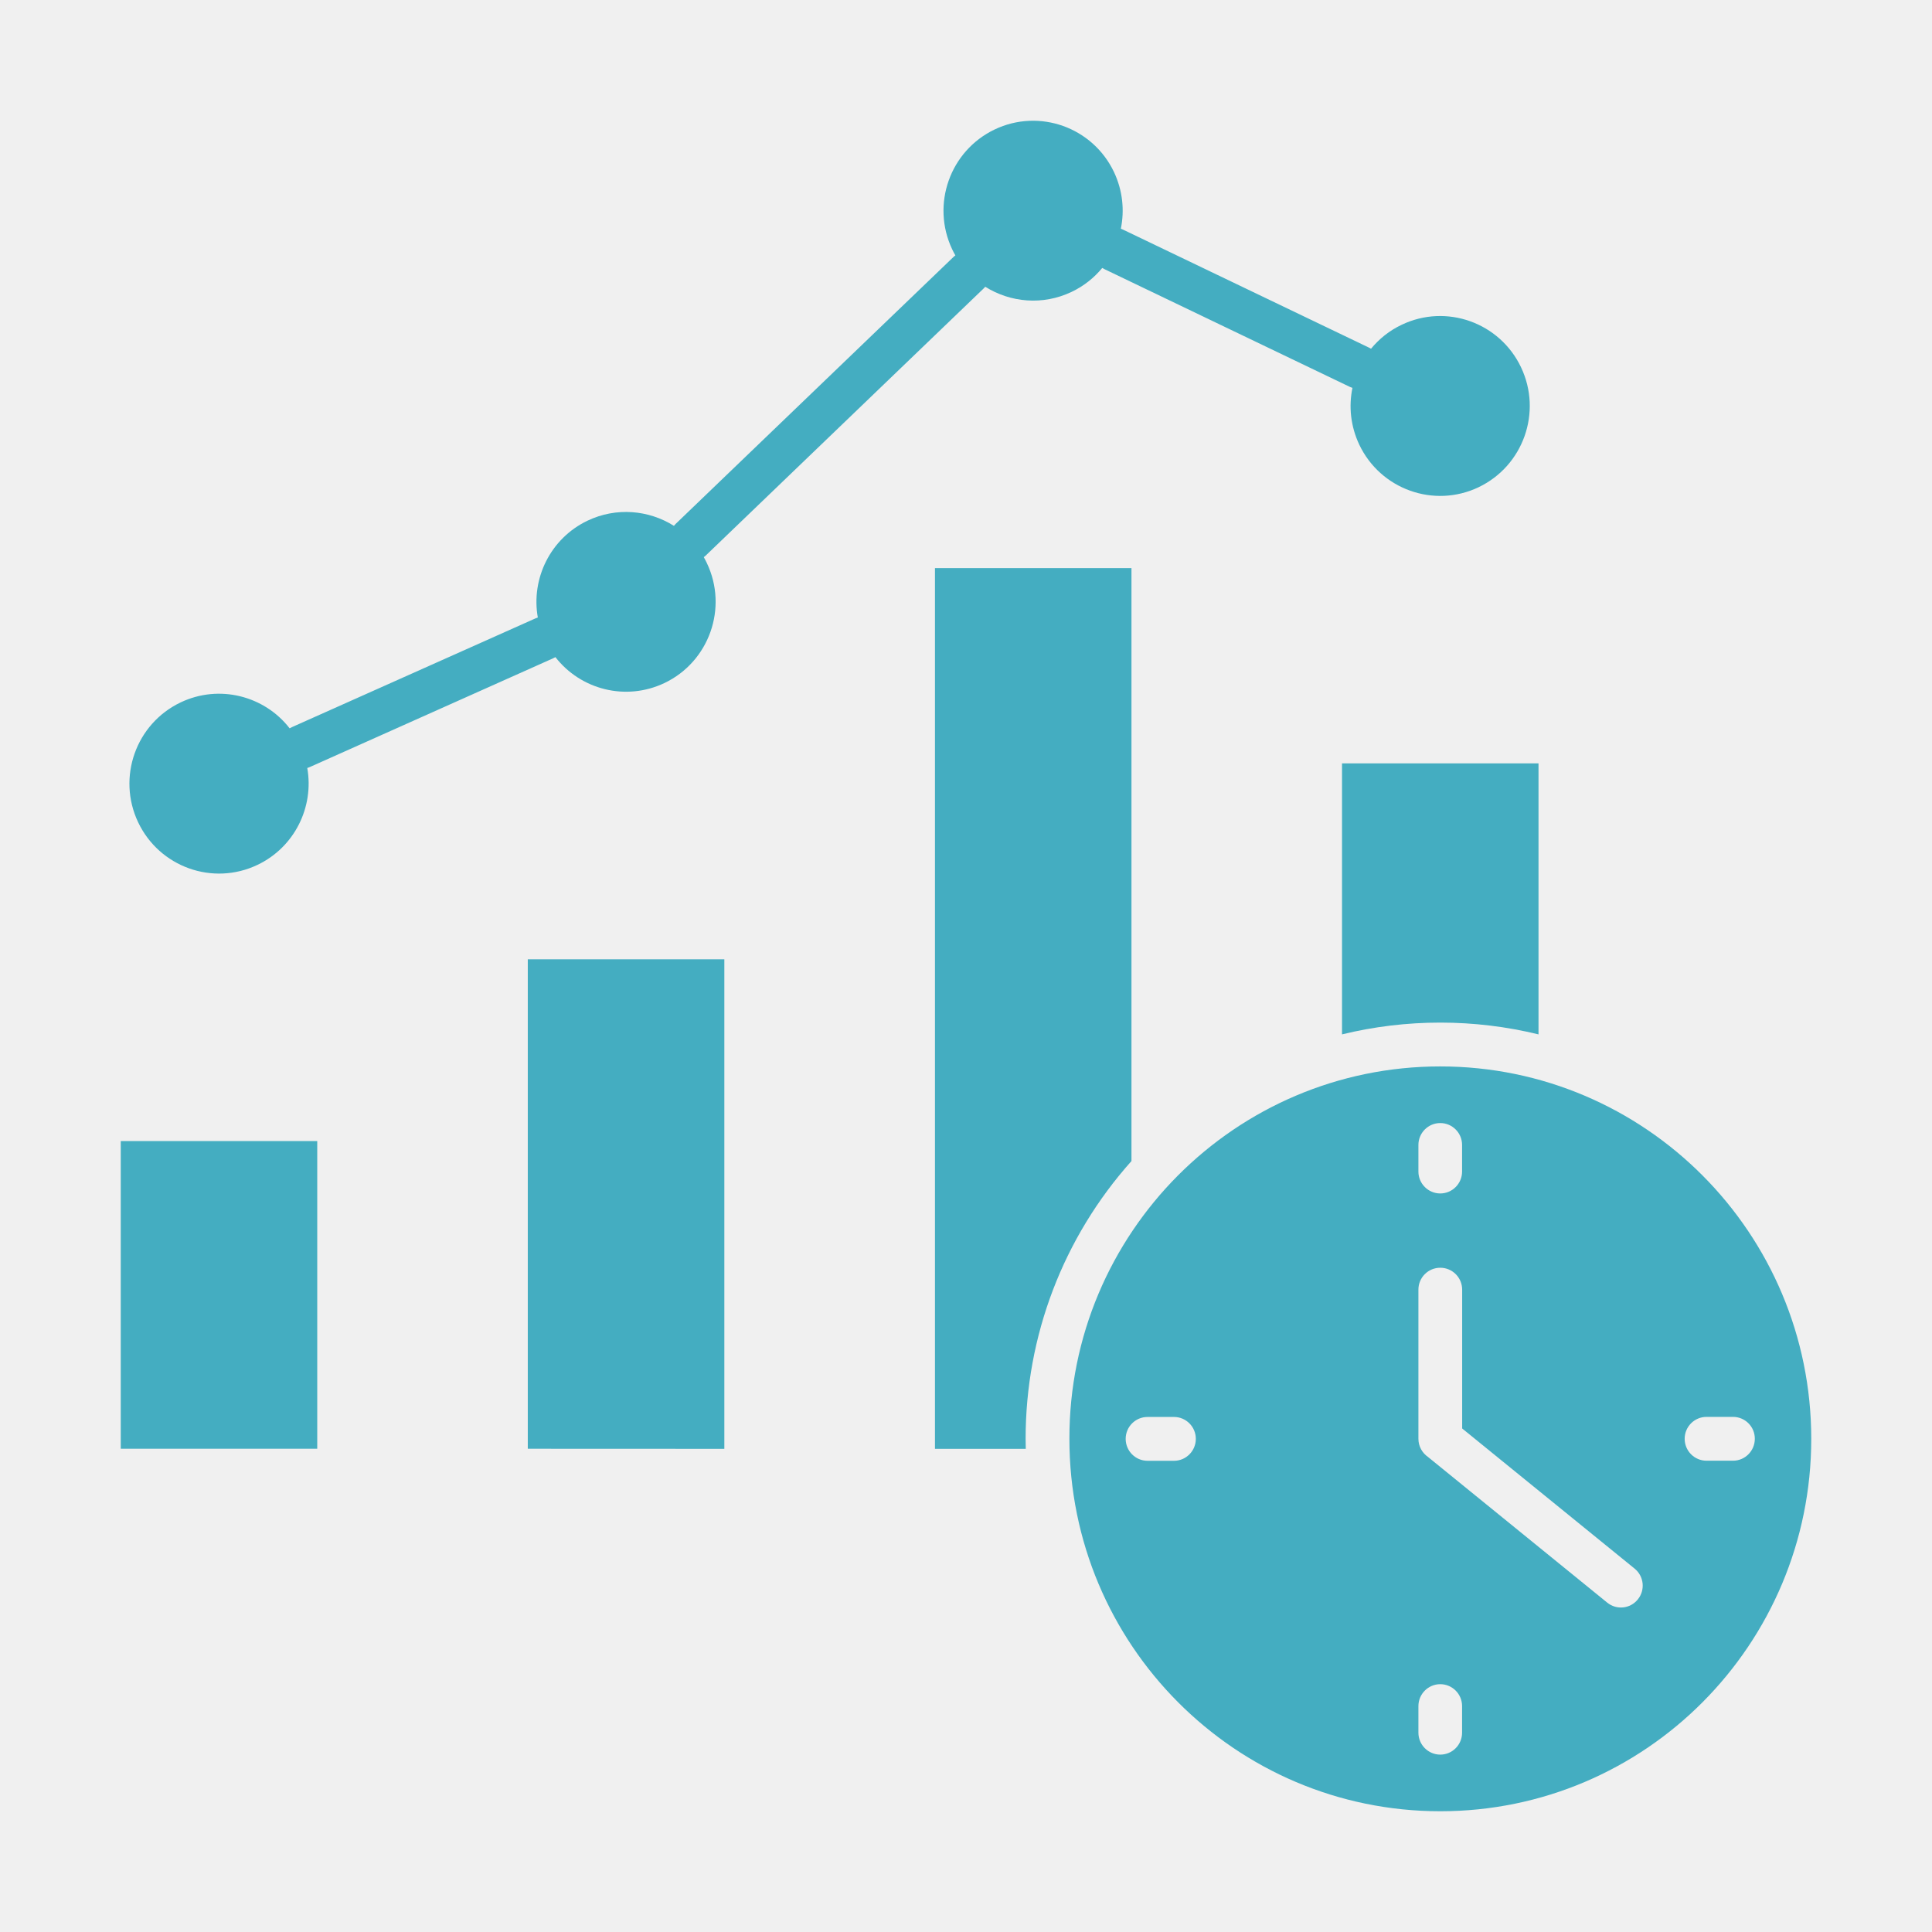
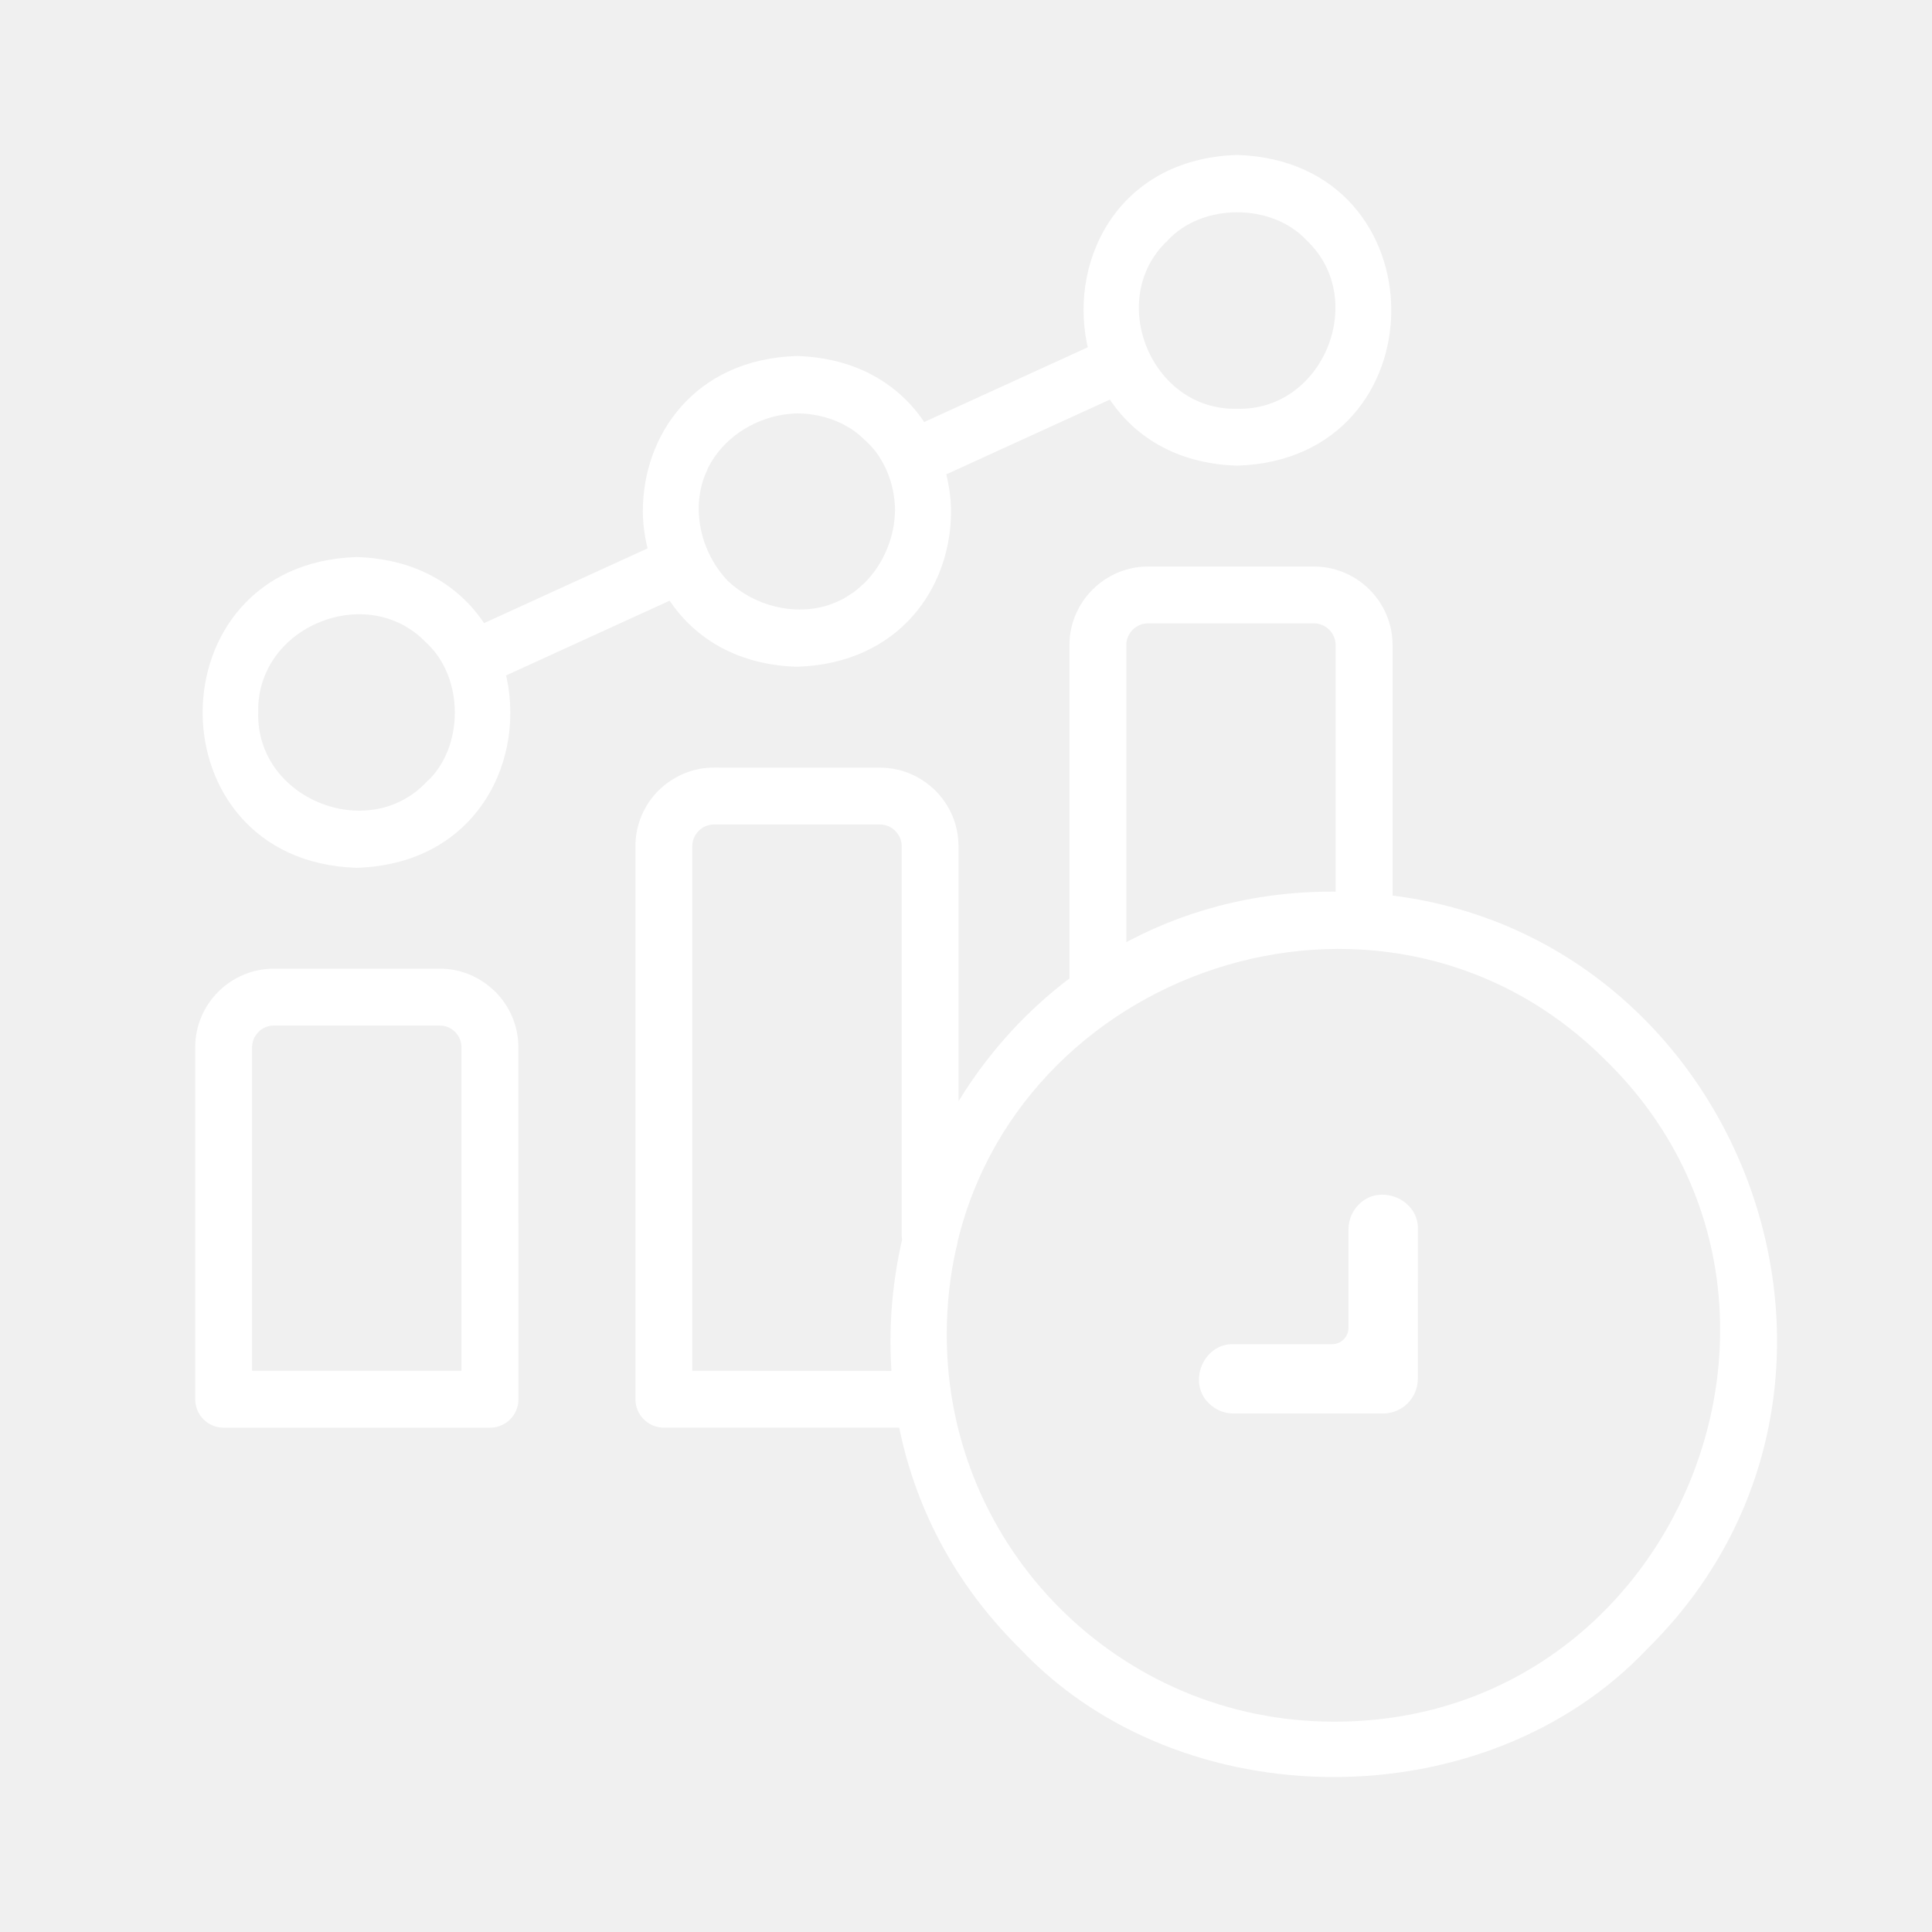
<svg xmlns="http://www.w3.org/2000/svg" width="48" height="48" viewBox="0 0 48 48" fill="none">
-   <path fill-rule="evenodd" clip-rule="evenodd" d="M3 28.349H7.882V35.994H3V28.349ZM33.342 18.966V25.699C34.133 25.506 34.952 25.406 35.783 25.406C36.614 25.406 37.433 25.506 38.224 25.699V18.966H33.342ZM28.111 14.115H23.229V35.996H25.485C25.483 35.913 25.481 35.831 25.481 35.748C25.481 33.187 26.417 30.742 28.111 28.846L28.111 14.115ZM13.113 23.833H17.996V35.996L13.113 35.994V23.833ZM4.486 17.452C5.446 16.994 6.57 17.287 7.196 18.095C7.214 18.084 7.235 18.074 7.254 18.065L13.3 15.365C13.321 15.357 13.341 15.348 13.362 15.342C13.19 14.376 13.673 13.377 14.597 12.936C15.313 12.595 16.118 12.671 16.743 13.064C16.757 13.049 16.771 13.031 16.786 13.017L23.683 6.39C23.699 6.374 23.717 6.36 23.736 6.346C23.708 6.297 23.682 6.247 23.657 6.195C23.129 5.081 23.601 3.748 24.711 3.217C25.82 2.687 27.148 3.161 27.677 4.275C27.892 4.731 27.941 5.223 27.847 5.683C27.868 5.691 27.887 5.699 27.908 5.708L34.005 8.633C34.024 8.641 34.043 8.652 34.063 8.664C34.264 8.42 34.519 8.213 34.824 8.069C35.933 7.538 37.262 8.013 37.79 9.126C38.319 10.24 37.846 11.573 36.737 12.104C35.627 12.634 34.299 12.16 33.77 11.046C33.555 10.589 33.506 10.098 33.601 9.637C33.58 9.63 33.56 9.622 33.539 9.613L27.442 6.688C27.423 6.679 27.404 6.669 27.385 6.657C27.183 6.901 26.928 7.108 26.623 7.252C25.908 7.593 25.103 7.517 24.478 7.124C24.464 7.141 24.45 7.157 24.434 7.171L17.537 13.799C17.521 13.814 17.504 13.83 17.485 13.842C17.513 13.892 17.539 13.941 17.563 13.992C18.092 15.105 17.619 16.439 16.51 16.969C15.549 17.427 14.426 17.134 13.799 16.326C13.78 16.337 13.761 16.347 13.741 16.356L7.695 19.058C7.674 19.066 7.655 19.075 7.634 19.08C7.805 20.047 7.322 21.046 6.398 21.487C5.289 22.017 3.961 21.543 3.432 20.429C2.904 19.316 3.374 17.983 4.486 17.452ZM29.265 29.205C30.933 27.531 33.238 26.495 35.783 26.495C38.327 26.495 40.632 27.531 42.3 29.205C43.968 30.879 45 33.193 45 35.748C45 38.302 43.968 40.616 42.301 42.29C40.634 43.964 38.329 45 35.784 45C33.24 45 30.935 43.965 29.267 42.29C27.599 40.616 26.569 38.302 26.569 35.748C26.565 33.193 27.598 30.879 29.265 29.205ZM35.24 28.446V29.107C35.24 29.407 35.483 29.651 35.783 29.651C36.082 29.651 36.325 29.407 36.325 29.107V28.446C36.325 28.146 36.082 27.902 35.783 27.902C35.483 27.902 35.24 28.146 35.24 28.446ZM43.056 35.202H42.398C42.098 35.202 41.855 35.446 41.855 35.746C41.855 36.047 42.098 36.291 42.398 36.291H43.056C43.355 36.291 43.598 36.047 43.598 35.746C43.6 35.446 43.356 35.202 43.056 35.202ZM36.325 43.048V42.388C36.325 42.087 36.082 41.843 35.783 41.843C35.483 41.843 35.24 42.087 35.24 42.388V43.048C35.24 43.348 35.483 43.593 35.783 43.593C36.084 43.593 36.325 43.348 36.325 43.048ZM28.51 36.293C28.21 36.293 27.967 36.048 27.967 35.748C27.967 35.448 28.21 35.204 28.51 35.204H29.168C29.467 35.204 29.71 35.448 29.71 35.748C29.71 36.048 29.467 36.293 29.168 36.293H28.51ZM35.24 32.04V35.746C35.24 35.933 35.335 36.098 35.476 36.196L39.93 39.816C40.163 40.006 40.502 39.971 40.691 39.737C40.88 39.504 40.845 39.163 40.613 38.973L36.327 35.49V32.042C36.327 31.741 36.084 31.497 35.784 31.497C35.483 31.496 35.24 31.74 35.24 32.04Z" fill="#44ADC1" />
+   <path d="M32.643 14.225C33.638 14.225 34.448 15.035 34.448 16.027V22.383C43.222 23.379 47.299 34.463 40.826 40.853C36.878 45.048 29.395 45.05 25.446 40.853C23.802 39.231 22.846 37.306 22.465 35.32H16.494C16.186 35.32 15.937 35.071 15.937 34.763V21.023C15.937 20.527 16.138 20.075 16.465 19.748C16.797 19.423 17.243 19.22 17.74 19.22L21.86 19.222C22.356 19.222 22.807 19.423 23.134 19.75H23.136C23.461 20.077 23.664 20.528 23.664 21.023L23.666 27.916C24.415 26.546 25.448 25.331 26.72 24.384V16.027C26.72 15.038 27.533 14.225 28.523 14.225H32.643ZM40.036 26.273C34.593 20.768 25.358 23.765 23.65 30.795C23.642 30.855 23.634 30.916 23.612 30.965C23.456 31.662 23.37 32.398 23.372 33.17C23.372 38.556 27.743 42.924 33.134 42.924C41.813 42.949 46.131 32.29 40.036 26.273ZM10.925 24.216C11.421 24.216 11.87 24.419 12.197 24.745H12.199C12.525 25.072 12.729 25.523 12.729 26.019L12.731 34.764C12.731 35.071 12.482 35.321 12.174 35.321H5.558C5.25 35.321 5 35.071 5 34.764V26.019C4.998 25.026 5.813 24.217 6.804 24.216H10.925ZM33.86 30.037C34.276 29.594 35.099 29.919 35.077 30.54L35.075 34.257C35.075 34.452 34.995 34.631 34.867 34.759C34.739 34.887 34.56 34.968 34.364 34.968H30.646C30.449 34.968 30.27 34.889 30.143 34.761C29.699 34.346 30.026 33.524 30.646 33.546H33.096C33.404 33.546 33.653 33.296 33.653 32.988V30.54C33.653 30.343 33.733 30.165 33.86 30.037ZM17.74 20.334C17.361 20.332 17.05 20.645 17.05 21.023V34.207L22.31 34.209C22.215 33.062 22.308 31.908 22.567 30.795C22.564 30.77 22.553 30.75 22.553 30.724V21.025C22.553 20.836 22.473 20.662 22.349 20.537C22.224 20.411 22.052 20.334 21.861 20.334H17.74ZM6.804 25.329C6.616 25.331 6.441 25.404 6.317 25.532C6.191 25.657 6.113 25.829 6.113 26.019V34.207H11.615V26.019C11.615 25.64 11.305 25.329 10.925 25.329H6.804ZM28.523 15.337C28.143 15.337 27.833 15.647 27.833 16.027V23.661C29.355 22.803 31.139 22.296 33.134 22.302C33.202 22.302 33.266 22.309 33.334 22.311V16.027C33.334 15.65 33.023 15.337 32.645 15.337H28.523ZM30.736 4C35.644 4.156 35.641 11.264 30.736 11.419C29.245 11.373 28.213 10.679 27.629 9.738L23.335 11.7C23.422 12.028 23.479 12.365 23.479 12.706C23.478 14.521 22.253 16.338 19.8 16.415C18.309 16.369 17.277 15.674 16.692 14.733L12.399 16.695C12.944 18.779 11.774 21.319 8.863 21.41C3.957 21.257 3.959 14.142 8.865 13.99C10.356 14.036 11.387 14.731 11.972 15.672L16.265 13.71C16.178 13.382 16.121 13.045 16.121 12.704C16.12 10.887 17.347 9.071 19.8 8.995C21.291 9.041 22.322 9.735 22.906 10.676L27.2 8.714C26.655 6.631 27.826 4.092 30.736 4ZM10.7 15.865C9.152 14.239 6.214 15.424 6.265 17.701C6.211 19.979 9.154 21.162 10.7 19.537H10.702C11.7 18.62 11.698 16.784 10.7 15.865ZM19.773 10.122C19.665 10.124 19.557 10.14 19.448 10.152C18.622 10.282 17.851 10.785 17.464 11.543C17.445 11.582 17.43 11.623 17.413 11.664C17.383 11.732 17.354 11.8 17.33 11.871C17.254 12.106 17.215 12.349 17.21 12.592C17.197 13.307 17.481 14.022 17.976 14.538C18.672 15.198 19.724 15.474 20.646 15.171C20.659 15.166 20.671 15.162 20.682 15.157C20.783 15.123 20.88 15.081 20.977 15.032C21.059 14.991 21.135 14.942 21.209 14.892C21.234 14.874 21.261 14.86 21.286 14.843C21.368 14.784 21.444 14.716 21.519 14.648C21.538 14.631 21.558 14.616 21.577 14.597C21.996 14.183 22.267 13.63 22.357 13.049C22.369 12.949 22.382 12.848 22.384 12.747C22.385 12.73 22.388 12.713 22.388 12.695C22.384 12.198 22.25 11.704 21.987 11.295C21.975 11.274 21.964 11.254 21.95 11.233C21.86 11.101 21.757 10.978 21.639 10.869C21.623 10.853 21.606 10.842 21.59 10.826C21.495 10.732 21.394 10.643 21.285 10.567C21.255 10.545 21.223 10.529 21.193 10.509C20.787 10.255 20.299 10.123 19.81 10.121C19.797 10.121 19.786 10.122 19.773 10.122ZM32.575 5.872C31.656 4.875 29.819 4.874 28.899 5.873H28.898C27.272 7.42 28.459 10.358 30.736 10.306C33.017 10.359 34.2 7.417 32.575 5.872Z" fill="white" />
+   <path d="M34.448 22.383H34.298V22.517L34.431 22.532L34.448 22.383ZM40.826 40.853L40.721 40.747L40.717 40.751L40.826 40.853ZM25.446 40.853L25.556 40.751L25.552 40.747L25.446 40.853ZM22.465 35.32L22.612 35.292L22.589 35.17H22.465V35.32ZM16.465 19.748L16.36 19.641L16.359 19.642L16.465 19.748ZM17.74 19.22L17.74 19.07H17.74V19.22ZM21.86 19.222L21.86 19.372H21.86V19.222ZM23.134 19.75L23.028 19.856L23.072 19.9H23.134V19.75ZM23.136 19.75L23.242 19.644L23.198 19.6H23.136V19.75ZM23.664 21.023L23.514 21.023V21.023L23.664 21.023ZM23.666 27.916L23.516 27.916L23.798 27.988L23.666 27.916ZM26.72 24.384L26.809 24.504L26.87 24.459V24.384H26.72ZM40.036 26.273L39.929 26.379L39.931 26.38L40.036 26.273ZM23.65 30.795L23.505 30.759L23.503 30.767L23.502 30.775L23.65 30.795ZM23.612 30.965L23.476 30.903L23.469 30.917L23.466 30.932L23.612 30.965ZM23.372 33.17H23.522L23.522 33.17L23.372 33.17ZM33.134 42.924L33.134 42.774H33.134L33.134 42.924ZM10.925 24.216L10.925 24.066H10.925V24.216ZM12.197 24.745L12.091 24.851L12.135 24.895H12.197V24.745ZM12.199 24.745L12.306 24.639L12.261 24.595H12.199V24.745ZM12.729 26.019H12.579V26.019L12.729 26.019ZM12.731 34.764H12.881V34.764L12.731 34.764ZM5 26.019H5.15L5.15 26.018L5 26.019ZM6.804 24.216V24.066H6.803L6.804 24.216ZM33.86 30.037L33.967 30.143L33.97 30.14L33.86 30.037ZM35.077 30.54L34.927 30.535L34.927 30.54L35.077 30.54ZM35.075 34.257L34.925 34.257V34.257H35.075ZM34.867 34.759L34.973 34.865L34.973 34.865L34.867 34.759ZM30.143 34.761L30.249 34.655L30.245 34.651L30.143 34.761ZM30.646 33.546L30.641 33.696H30.646V33.546ZM33.653 30.54L33.503 30.54V30.54H33.653ZM17.74 20.334L17.74 20.484H17.74V20.334ZM17.05 21.023L16.9 21.023V21.023H17.05ZM17.05 34.207H16.9V34.357L17.05 34.357L17.05 34.207ZM22.31 34.209L22.309 34.359L22.473 34.359L22.459 34.197L22.31 34.209ZM22.567 30.795L22.713 30.829L22.72 30.803L22.716 30.776L22.567 30.795ZM22.349 20.537L22.242 20.643L22.243 20.643L22.349 20.537ZM21.861 20.334L21.861 20.184H21.861V20.334ZM6.804 25.329V25.179L6.802 25.179L6.804 25.329ZM6.317 25.532L6.423 25.639L6.425 25.636L6.317 25.532ZM6.113 34.207H5.963V34.357H6.113V34.207ZM11.615 34.207V34.357H11.765V34.207H11.615ZM10.925 25.329L10.925 25.179H10.925V25.329ZM27.833 23.661H27.683V23.918L27.907 23.792L27.833 23.661ZM33.134 22.302L33.133 22.452H33.134V22.302ZM33.334 22.311L33.331 22.46L33.484 22.464V22.311H33.334ZM32.645 15.337L32.645 15.187H32.645V15.337ZM30.736 4L30.741 3.85L30.732 3.85L30.736 4ZM30.736 11.419L30.732 11.569L30.741 11.569L30.736 11.419ZM27.629 9.738L27.756 9.659L27.687 9.547L27.567 9.602L27.629 9.738ZM23.335 11.7L23.273 11.564L23.158 11.616L23.19 11.739L23.335 11.7ZM23.479 12.706L23.628 12.706V12.706H23.479ZM19.8 16.415L19.795 16.565L19.805 16.565L19.8 16.415ZM16.692 14.733L16.82 14.654L16.75 14.542L16.63 14.597L16.692 14.733ZM12.399 16.695L12.337 16.559L12.222 16.611L12.254 16.733L12.399 16.695ZM8.863 21.41L8.859 21.56L8.868 21.56L8.863 21.41ZM8.865 13.99L8.87 13.84L8.861 13.84L8.865 13.99ZM11.972 15.672L11.844 15.751L11.914 15.863L12.034 15.808L11.972 15.672ZM16.265 13.71L16.327 13.846L16.442 13.794L16.41 13.672L16.265 13.71ZM16.121 12.704H16.271V12.704L16.121 12.704ZM19.8 8.995L19.804 8.845L19.795 8.845L19.8 8.995ZM22.906 10.676L22.779 10.755L22.849 10.867L22.969 10.812L22.906 10.676ZM27.2 8.714L27.262 8.85L27.377 8.798L27.345 8.676L27.2 8.714ZM10.7 15.865L10.591 15.969L10.599 15.976L10.7 15.865ZM6.265 17.701L6.415 17.705L6.415 17.698L6.265 17.701ZM10.7 19.537V19.387H10.636L10.591 19.434L10.7 19.537ZM10.702 19.537V19.687H10.761L10.804 19.648L10.702 19.537ZM19.773 10.122L19.773 9.972L19.771 9.972L19.773 10.122ZM19.448 10.152L19.431 10.003L19.425 10.004L19.448 10.152ZM17.464 11.543L17.33 11.475L17.329 11.478L17.464 11.543ZM17.413 11.664L17.55 11.725L17.551 11.723L17.413 11.664ZM17.33 11.871L17.188 11.824L17.187 11.825L17.33 11.871ZM17.21 12.592L17.06 12.589L17.06 12.589L17.21 12.592ZM17.976 14.538L17.867 14.642L17.872 14.647L17.976 14.538ZM20.646 15.171L20.693 15.313L20.699 15.311L20.646 15.171ZM20.682 15.157L20.633 15.015L20.623 15.019L20.682 15.157ZM20.977 15.032L20.91 14.898L20.909 14.899L20.977 15.032ZM21.209 14.892L21.293 15.016L21.294 15.015L21.209 14.892ZM21.286 14.843L21.371 14.966L21.373 14.965L21.286 14.843ZM21.519 14.648L21.62 14.759L21.62 14.759L21.519 14.648ZM21.577 14.597L21.472 14.49L21.471 14.491L21.577 14.597ZM22.357 13.049L22.506 13.072L22.506 13.065L22.357 13.049ZM22.384 12.747L22.234 12.733L22.234 12.745L22.384 12.747ZM22.388 12.695L22.538 12.696L22.538 12.694L22.388 12.695ZM21.987 11.295L21.86 11.374L21.861 11.376L21.987 11.295ZM21.95 11.233L21.826 11.318L21.827 11.319L21.95 11.233ZM21.639 10.869L21.533 10.975L21.537 10.98L21.639 10.869ZM21.59 10.826L21.484 10.932L21.484 10.932L21.59 10.826ZM21.285 10.567L21.196 10.688L21.2 10.691L21.285 10.567ZM21.193 10.509L21.278 10.385L21.273 10.382L21.193 10.509ZM19.81 10.121L19.81 9.971H19.81V10.121ZM32.575 5.872L32.465 5.974L32.472 5.981L32.575 5.872ZM28.899 5.873V6.023H28.965L29.01 5.975L28.899 5.873ZM28.898 5.873V5.723H28.837L28.794 5.764L28.898 5.873ZM30.736 10.306L30.74 10.155L30.733 10.156L30.736 10.306ZM32.643 14.225V14.375C33.555 14.375 34.298 15.118 34.298 16.027H34.448H34.598C34.598 14.952 33.72 14.075 32.643 14.075V14.225ZM34.448 16.027H34.298V22.383H34.448H34.598V16.027H34.448ZM34.448 22.383L34.431 22.532C43.083 23.514 47.102 34.447 40.721 40.747L40.826 40.853L40.932 40.96C47.496 34.479 43.361 23.244 34.465 22.234L34.448 22.383ZM40.826 40.853L40.717 40.751C36.828 44.883 29.445 44.884 25.555 40.751L25.446 40.853L25.337 40.956C29.345 45.216 36.928 45.214 40.935 40.956L40.826 40.853ZM25.446 40.853L25.552 40.747C23.93 39.147 22.987 37.249 22.612 35.292L22.465 35.32L22.317 35.349C22.704 37.363 23.674 39.316 25.341 40.96L25.446 40.853ZM22.465 35.32V35.17H16.494V35.32V35.47H22.465V35.32ZM16.494 35.32V35.17C16.269 35.17 16.087 34.988 16.087 34.763H15.937H15.787C15.787 35.153 16.103 35.47 16.494 35.47V35.32ZM15.937 34.763H16.087V21.023H15.937H15.787V34.763H15.937ZM15.937 21.023H16.087C16.087 20.568 16.271 20.154 16.571 19.854L16.465 19.748L16.359 19.642C16.005 19.996 15.787 20.486 15.787 21.023H15.937ZM16.465 19.748L16.57 19.855C16.876 19.555 17.285 19.37 17.74 19.37V19.22V19.07C17.2 19.07 16.717 19.291 16.36 19.641L16.465 19.748ZM17.74 19.22L17.74 19.37L21.86 19.372L21.86 19.222L21.86 19.072L17.74 19.07L17.74 19.22ZM21.86 19.222V19.372C22.315 19.372 22.728 19.556 23.028 19.856L23.134 19.75L23.24 19.644C22.886 19.29 22.398 19.072 21.86 19.072V19.222ZM23.134 19.75V19.9H23.136V19.75V19.6H23.134V19.75ZM23.136 19.75L23.029 19.856C23.328 20.156 23.514 20.57 23.514 21.023L23.664 21.023L23.814 21.023C23.814 20.486 23.594 19.997 23.242 19.644L23.136 19.75ZM23.664 21.023L23.514 21.023L23.516 27.916L23.666 27.916L23.816 27.916L23.814 21.023L23.664 21.023ZM23.666 27.916L23.798 27.988C24.536 26.636 25.556 25.438 26.809 24.504L26.72 24.384L26.63 24.264C25.341 25.224 24.293 26.456 23.534 27.844L23.666 27.916ZM26.72 24.384H26.87V16.027H26.72H26.57V24.384H26.72ZM26.72 16.027H26.87C26.87 15.121 27.616 14.375 28.523 14.375V14.225V14.075C27.45 14.075 26.57 14.955 26.57 16.027H26.72ZM28.523 14.225V14.375H32.643V14.225V14.075H28.523V14.225ZM40.036 26.273L40.143 26.168C34.613 20.575 25.238 23.622 23.505 30.759L23.65 30.795L23.796 30.83C25.477 23.909 34.573 20.962 39.929 26.379L40.036 26.273ZM23.65 30.795L23.502 30.775C23.493 30.841 23.487 30.878 23.476 30.903L23.612 30.965L23.749 31.026C23.782 30.954 23.792 30.869 23.799 30.814L23.65 30.795ZM23.612 30.965L23.466 30.932C23.307 31.64 23.221 32.387 23.222 33.17L23.372 33.17L23.522 33.17C23.52 32.409 23.605 31.685 23.759 30.998L23.612 30.965ZM23.372 33.17H23.222C23.222 38.639 27.66 43.074 33.134 43.074L33.134 42.924L33.134 42.774C27.826 42.774 23.522 38.474 23.522 33.17H23.372ZM33.134 42.924L33.133 43.074C41.947 43.099 46.331 32.277 40.142 26.167L40.036 26.273L39.931 26.38C45.93 32.303 41.678 42.798 33.134 42.774L33.134 42.924ZM10.925 24.216L10.925 24.366C11.379 24.366 11.791 24.551 12.091 24.851L12.197 24.745L12.303 24.639C11.95 24.286 11.462 24.066 10.925 24.066L10.925 24.216ZM12.197 24.745V24.895H12.199V24.745V24.595H12.197V24.745ZM12.199 24.745L12.093 24.851C12.392 25.151 12.579 25.565 12.579 26.019H12.729H12.879C12.879 25.481 12.657 24.992 12.306 24.639L12.199 24.745ZM12.729 26.019L12.579 26.019L12.581 34.764L12.731 34.764L12.881 34.764L12.879 26.018L12.729 26.019ZM12.731 34.764H12.581C12.581 34.989 12.399 35.171 12.174 35.171V35.321V35.471C12.565 35.471 12.881 35.154 12.881 34.764H12.731ZM12.174 35.321V35.171H5.558V35.321V35.471H12.174V35.321ZM5.558 35.321V35.171C5.332 35.171 5.15 34.989 5.15 34.764H5H4.85C4.85 35.154 5.167 35.471 5.558 35.471V35.321ZM5 34.764H5.15V26.019H5H4.85V34.764H5ZM5 26.019L5.15 26.018C5.149 25.109 5.896 24.367 6.804 24.366L6.804 24.216L6.803 24.066C5.731 24.068 4.848 24.942 4.85 26.019L5 26.019ZM6.804 24.216V24.366H10.925V24.216V24.066H6.804V24.216ZM33.86 30.037L33.97 30.14C34.127 29.972 34.366 29.943 34.576 30.028C34.785 30.113 34.935 30.299 34.927 30.535L35.077 30.54L35.227 30.545C35.241 30.159 34.99 29.872 34.689 29.75C34.389 29.628 34.01 29.658 33.751 29.935L33.86 30.037ZM35.077 30.54L34.927 30.54L34.925 34.257L35.075 34.257L35.225 34.257L35.227 30.54L35.077 30.54ZM35.075 34.257H34.925C34.925 34.411 34.862 34.552 34.761 34.653L34.867 34.759L34.973 34.865C35.128 34.71 35.225 34.494 35.225 34.257H35.075ZM34.867 34.759L34.761 34.653C34.66 34.754 34.518 34.818 34.364 34.818V34.968V35.118C34.602 35.118 34.819 35.019 34.973 34.865L34.867 34.759ZM34.364 34.968V34.818H30.646V34.968V35.118H34.364V34.968ZM30.646 34.968V34.818C30.49 34.818 30.349 34.755 30.249 34.655L30.143 34.761L30.037 34.867C30.192 35.022 30.408 35.118 30.646 35.118V34.968ZM30.143 34.761L30.245 34.651C30.078 34.495 30.049 34.256 30.134 34.046C30.219 33.837 30.406 33.687 30.641 33.696L30.646 33.546L30.652 33.396C30.266 33.382 29.979 33.632 29.856 33.933C29.734 34.232 29.764 34.612 30.04 34.87L30.143 34.761ZM30.646 33.546V33.696H33.096V33.546V33.396H30.646V33.546ZM33.096 33.546V33.696C33.487 33.696 33.803 33.379 33.803 32.988H33.653H33.503C33.503 33.213 33.321 33.396 33.096 33.396V33.546ZM33.653 32.988H33.803V30.54H33.653H33.503V32.988H33.653ZM33.653 30.54L33.803 30.54C33.803 30.384 33.866 30.244 33.966 30.143L33.86 30.037L33.754 29.931C33.599 30.086 33.504 30.302 33.503 30.54L33.653 30.54ZM17.74 20.334L17.741 20.184C17.278 20.182 16.9 20.562 16.9 21.023L17.05 21.023L17.2 21.023C17.2 20.727 17.444 20.483 17.74 20.484L17.74 20.334ZM17.05 21.023H16.9V34.207H17.05H17.2V21.023H17.05ZM17.05 34.207L17.05 34.357L22.309 34.359L22.31 34.209L22.31 34.059L17.05 34.057L17.05 34.207ZM22.31 34.209L22.459 34.197C22.366 33.066 22.458 31.927 22.713 30.829L22.567 30.795L22.421 30.761C22.159 31.888 22.064 33.058 22.16 34.221L22.31 34.209ZM22.567 30.795L22.716 30.776C22.714 30.761 22.711 30.748 22.709 30.739C22.707 30.731 22.704 30.72 22.703 30.718C22.701 30.71 22.703 30.715 22.703 30.724H22.553H22.403C22.403 30.759 22.411 30.787 22.415 30.802C22.42 30.82 22.419 30.816 22.419 30.814L22.567 30.795ZM22.553 30.724H22.703V21.025H22.553H22.403V30.724H22.553ZM22.553 21.025H22.703C22.703 20.794 22.606 20.582 22.455 20.431L22.349 20.537L22.243 20.643C22.341 20.741 22.403 20.878 22.403 21.025H22.553ZM22.349 20.537L22.455 20.432C22.303 20.278 22.093 20.184 21.861 20.184L21.861 20.334L21.861 20.484C22.011 20.484 22.145 20.544 22.242 20.643L22.349 20.537ZM21.861 20.334V20.184H17.74V20.334V20.484H21.861V20.334ZM6.804 25.329L6.802 25.179C6.576 25.181 6.362 25.27 6.209 25.428L6.317 25.532L6.425 25.636C6.519 25.539 6.655 25.48 6.805 25.479L6.804 25.329ZM6.317 25.532L6.212 25.425C6.058 25.577 5.963 25.787 5.963 26.019H6.113H6.263C6.263 25.871 6.324 25.737 6.423 25.639L6.317 25.532ZM6.113 26.019H5.963V34.207H6.113H6.263V26.019H6.113ZM6.113 34.207V34.357H11.615V34.207V34.057H6.113V34.207ZM11.615 34.207H11.765V26.019H11.615H11.465V34.207H11.615ZM11.615 26.019H11.765C11.765 25.557 11.388 25.179 10.925 25.179L10.925 25.329L10.925 25.479C11.223 25.479 11.465 25.723 11.465 26.019H11.615ZM10.925 25.329V25.179H6.804V25.329V25.479H10.925V25.329ZM28.523 15.337V15.187C28.06 15.187 27.683 15.564 27.683 16.027H27.833H27.983C27.983 15.73 28.226 15.487 28.523 15.487V15.337ZM27.833 16.027H27.683V23.661H27.833H27.983V16.027H27.833ZM27.833 23.661L27.907 23.792C29.407 22.946 31.165 22.445 33.133 22.452L33.134 22.302L33.134 22.152C31.113 22.145 29.304 22.659 27.759 23.53L27.833 23.661ZM33.134 22.302V22.452C33.163 22.452 33.192 22.453 33.225 22.455C33.257 22.457 33.293 22.46 33.331 22.46L33.334 22.311L33.337 22.161C33.307 22.16 33.277 22.158 33.243 22.156C33.21 22.154 33.173 22.152 33.134 22.152V22.302ZM33.334 22.311H33.484V16.027H33.334H33.184V22.311H33.334ZM33.334 16.027H33.484C33.484 15.568 33.107 15.187 32.645 15.187L32.645 15.337L32.645 15.487C32.94 15.487 33.184 15.733 33.184 16.027H33.334ZM32.645 15.337V15.187H28.523V15.337V15.487H32.645V15.337ZM30.736 4L30.732 4.15C35.445 4.3 35.443 11.12 30.732 11.269L30.736 11.419L30.741 11.569C35.838 11.408 35.843 4.012 30.741 3.85L30.736 4ZM30.736 11.419L30.741 11.269C29.3 11.225 28.314 10.557 27.756 9.659L27.629 9.738L27.502 9.817C28.113 10.801 29.191 11.522 30.732 11.569L30.736 11.419ZM27.629 9.738L27.567 9.602L23.273 11.564L23.335 11.7L23.397 11.837L27.691 9.875L27.629 9.738ZM23.335 11.7L23.19 11.739C23.275 12.058 23.328 12.382 23.328 12.706H23.479H23.628C23.628 12.349 23.569 11.999 23.48 11.662L23.335 11.7ZM23.479 12.706L23.328 12.706C23.328 13.581 23.033 14.452 22.447 15.113C21.863 15.771 20.983 16.228 19.795 16.265L19.8 16.415L19.805 16.565C21.07 16.525 22.029 16.035 22.671 15.312C23.311 14.591 23.628 13.646 23.628 12.706L23.479 12.706ZM19.8 16.415L19.804 16.265C18.363 16.221 17.378 15.552 16.82 14.654L16.692 14.733L16.565 14.813C17.176 15.796 18.254 16.518 19.795 16.565L19.8 16.415ZM16.692 14.733L16.63 14.597L12.337 16.559L12.399 16.695L12.462 16.832L16.755 14.87L16.692 14.733ZM12.399 16.695L12.254 16.733C12.517 17.737 12.365 18.849 11.802 19.718C11.241 20.582 10.266 21.216 8.859 21.26L8.863 21.41L8.868 21.56C10.371 21.513 11.437 20.831 12.053 19.881C12.666 18.937 12.827 17.737 12.544 16.657L12.399 16.695ZM8.863 21.41L8.868 21.26C4.156 21.113 4.157 14.286 8.87 14.14L8.865 13.99L8.861 13.84C3.761 13.998 3.758 21.401 8.859 21.56L8.863 21.41ZM8.865 13.99L8.861 14.14C10.302 14.184 11.287 14.853 11.844 15.751L11.972 15.672L12.099 15.593C11.488 14.609 10.411 13.888 8.87 13.84L8.865 13.99ZM11.972 15.672L12.034 15.808L16.327 13.846L16.265 13.71L16.202 13.573L11.909 15.535L11.972 15.672ZM16.265 13.71L16.41 13.672C16.325 13.352 16.271 13.029 16.271 12.704H16.121H15.971C15.971 13.062 16.03 13.411 16.12 13.748L16.265 13.71ZM16.121 12.704L16.271 12.704C16.27 11.829 16.566 10.957 17.152 10.296C17.736 9.638 18.617 9.182 19.804 9.145L19.8 8.995L19.795 8.845C18.53 8.884 17.57 9.374 16.928 10.097C16.288 10.818 15.97 11.763 15.971 12.704L16.121 12.704ZM19.8 8.995L19.795 9.145C21.236 9.189 22.221 9.858 22.779 10.755L22.906 10.676L23.034 10.597C22.422 9.613 21.345 8.892 19.804 8.845L19.8 8.995ZM22.906 10.676L22.969 10.812L27.262 8.85L27.2 8.714L27.138 8.577L22.844 10.539L22.906 10.676ZM27.2 8.714L27.345 8.676C27.083 7.672 27.235 6.56 27.798 5.692C28.359 4.827 29.333 4.194 30.741 4.15L30.736 4L30.732 3.85C29.229 3.897 28.162 4.579 27.547 5.528C26.934 6.473 26.773 7.672 27.055 8.752L27.2 8.714ZM10.7 15.865L10.809 15.762C9.985 14.896 8.794 14.784 7.826 15.18C6.857 15.577 6.088 16.493 6.115 17.704L6.265 17.701L6.415 17.698C6.391 16.632 7.065 15.816 7.94 15.458C8.815 15.099 9.867 15.208 10.591 15.969L10.7 15.865ZM6.265 17.701L6.115 17.698C6.086 18.909 6.856 19.825 7.826 20.221C8.794 20.618 9.986 20.506 10.809 19.64L10.7 19.537L10.591 19.434C9.868 20.194 8.815 20.302 7.939 19.944C7.064 19.586 6.389 18.771 6.415 17.705L6.265 17.701ZM10.7 19.537V19.687H10.702V19.537V19.387H10.7V19.537ZM10.702 19.537L10.804 19.648C11.339 19.155 11.6 18.424 11.6 17.702C11.599 16.98 11.337 16.248 10.802 15.755L10.7 15.865L10.599 15.976C11.061 16.401 11.299 17.047 11.3 17.702C11.3 18.357 11.063 19.002 10.601 19.427L10.702 19.537ZM19.773 10.122L19.771 9.972C19.652 9.974 19.533 9.992 19.431 10.003L19.448 10.152L19.465 10.301C19.581 10.288 19.677 10.274 19.776 10.272L19.773 10.122ZM19.448 10.152L19.425 10.004C18.557 10.14 17.742 10.669 17.33 11.475L17.464 11.543L17.598 11.611C17.96 10.901 18.687 10.423 19.471 10.3L19.448 10.152ZM17.464 11.543L17.329 11.478C17.308 11.521 17.287 11.576 17.275 11.606L17.413 11.664L17.551 11.723C17.573 11.67 17.582 11.644 17.599 11.608L17.464 11.543ZM17.413 11.664L17.276 11.603C17.246 11.672 17.214 11.745 17.188 11.824L17.33 11.871L17.472 11.919C17.494 11.855 17.52 11.792 17.55 11.725L17.413 11.664ZM17.33 11.871L17.187 11.825C17.107 12.074 17.065 12.332 17.06 12.589L17.21 12.592L17.36 12.595C17.364 12.366 17.402 12.138 17.473 11.917L17.33 11.871ZM17.21 12.592L17.06 12.589C17.047 13.344 17.346 14.098 17.867 14.642L17.976 14.538L18.084 14.434C17.617 13.946 17.348 13.269 17.36 12.595L17.21 12.592ZM17.976 14.538L17.872 14.647C18.606 15.341 19.714 15.635 20.693 15.313L20.646 15.171L20.6 15.028C19.734 15.313 18.738 15.054 18.079 14.429L17.976 14.538ZM20.646 15.171L20.699 15.311C20.71 15.307 20.726 15.302 20.741 15.295L20.682 15.157L20.623 15.019C20.616 15.022 20.608 15.025 20.594 15.03L20.646 15.171ZM20.682 15.157L20.73 15.299C20.838 15.262 20.942 15.218 21.044 15.166L20.977 15.032L20.909 14.899C20.819 14.944 20.727 14.983 20.633 15.015L20.682 15.157ZM20.977 15.032L21.044 15.166C21.135 15.121 21.218 15.067 21.293 15.016L21.209 14.892L21.125 14.768C21.052 14.817 20.983 14.862 20.91 14.898L20.977 15.032ZM21.209 14.892L21.294 15.015C21.302 15.009 21.312 15.004 21.325 14.995C21.338 14.988 21.354 14.978 21.371 14.966L21.286 14.843L21.201 14.719C21.193 14.725 21.183 14.731 21.17 14.739C21.157 14.746 21.141 14.757 21.124 14.768L21.209 14.892ZM21.286 14.843L21.373 14.965C21.463 14.901 21.546 14.827 21.62 14.759L21.519 14.648L21.417 14.538C21.343 14.606 21.273 14.668 21.199 14.72L21.286 14.843ZM21.519 14.648L21.62 14.759C21.627 14.753 21.633 14.748 21.645 14.738C21.655 14.729 21.669 14.717 21.683 14.703L21.577 14.597L21.471 14.491C21.466 14.495 21.46 14.501 21.451 14.509C21.443 14.516 21.43 14.527 21.417 14.538L21.519 14.648ZM21.577 14.597L21.683 14.703C22.125 14.266 22.411 13.682 22.506 13.072L22.357 13.049L22.209 13.026C22.124 13.576 21.866 14.1 21.472 14.49L21.577 14.597ZM22.357 13.049L22.506 13.065C22.517 12.971 22.532 12.86 22.534 12.749L22.384 12.747L22.234 12.745C22.232 12.836 22.22 12.928 22.208 13.032L22.357 13.049ZM22.384 12.747L22.533 12.761C22.534 12.752 22.538 12.722 22.538 12.696L22.388 12.695L22.238 12.695C22.238 12.703 22.237 12.708 22.234 12.733L22.384 12.747ZM22.388 12.695L22.538 12.694C22.534 12.172 22.392 11.649 22.114 11.214L21.987 11.295L21.861 11.376C22.107 11.759 22.235 12.225 22.238 12.696L22.388 12.695ZM21.987 11.295L22.115 11.216C22.113 11.212 22.089 11.171 22.074 11.148L21.95 11.233L21.827 11.319C21.84 11.337 21.837 11.337 21.86 11.373L21.987 11.295ZM21.95 11.233L22.074 11.149C21.979 11.008 21.868 10.876 21.74 10.759L21.639 10.869L21.537 10.98C21.646 11.08 21.742 11.194 21.826 11.318L21.95 11.233ZM21.639 10.869L21.745 10.763C21.731 10.749 21.717 10.738 21.71 10.732C21.701 10.724 21.698 10.722 21.696 10.72L21.59 10.826L21.484 10.932C21.498 10.946 21.511 10.957 21.519 10.963C21.528 10.971 21.531 10.973 21.533 10.975L21.639 10.869ZM21.59 10.826L21.696 10.72C21.597 10.621 21.489 10.526 21.371 10.444L21.285 10.567L21.2 10.691C21.299 10.76 21.394 10.842 21.484 10.932L21.59 10.826ZM21.285 10.567L21.374 10.447C21.353 10.431 21.332 10.419 21.317 10.409C21.299 10.399 21.289 10.392 21.278 10.385L21.193 10.509L21.109 10.633C21.128 10.646 21.148 10.658 21.162 10.666C21.177 10.675 21.187 10.682 21.196 10.688L21.285 10.567ZM21.193 10.509L21.273 10.382C20.841 10.112 20.325 9.973 19.81 9.971L19.81 10.121L19.809 10.271C20.273 10.273 20.733 10.398 21.114 10.636L21.193 10.509ZM19.81 10.121V9.971C19.8 9.971 19.791 9.971 19.785 9.972C19.779 9.972 19.776 9.972 19.773 9.972L19.773 10.122L19.774 10.272C19.783 10.272 19.792 10.272 19.798 10.271C19.804 10.271 19.807 10.271 19.81 10.271V10.121ZM32.575 5.872L32.685 5.77C32.192 5.235 31.46 4.974 30.737 4.974C30.015 4.974 29.282 5.235 28.789 5.771L28.899 5.873L29.01 5.975C29.436 5.512 30.082 5.274 30.737 5.274C31.393 5.274 32.039 5.512 32.465 5.974L32.575 5.872ZM28.899 5.873V5.723H28.898V5.873V6.023H28.899V5.873ZM28.898 5.873L28.794 5.764C27.929 6.588 27.817 7.778 28.215 8.746C28.612 9.714 29.528 10.483 30.74 10.456L30.736 10.306L30.733 10.156C29.667 10.18 28.851 9.506 28.492 8.632C28.133 7.757 28.241 6.705 29.001 5.982L28.898 5.873ZM30.736 10.306L30.733 10.456C31.946 10.484 32.862 9.714 33.259 8.745C33.656 7.777 33.544 6.586 32.679 5.763L32.575 5.872L32.472 5.981C33.232 6.703 33.34 7.756 32.982 8.631C32.623 9.506 31.808 10.181 30.74 10.156L30.736 10.306Z" fill="white" />
</svg>
